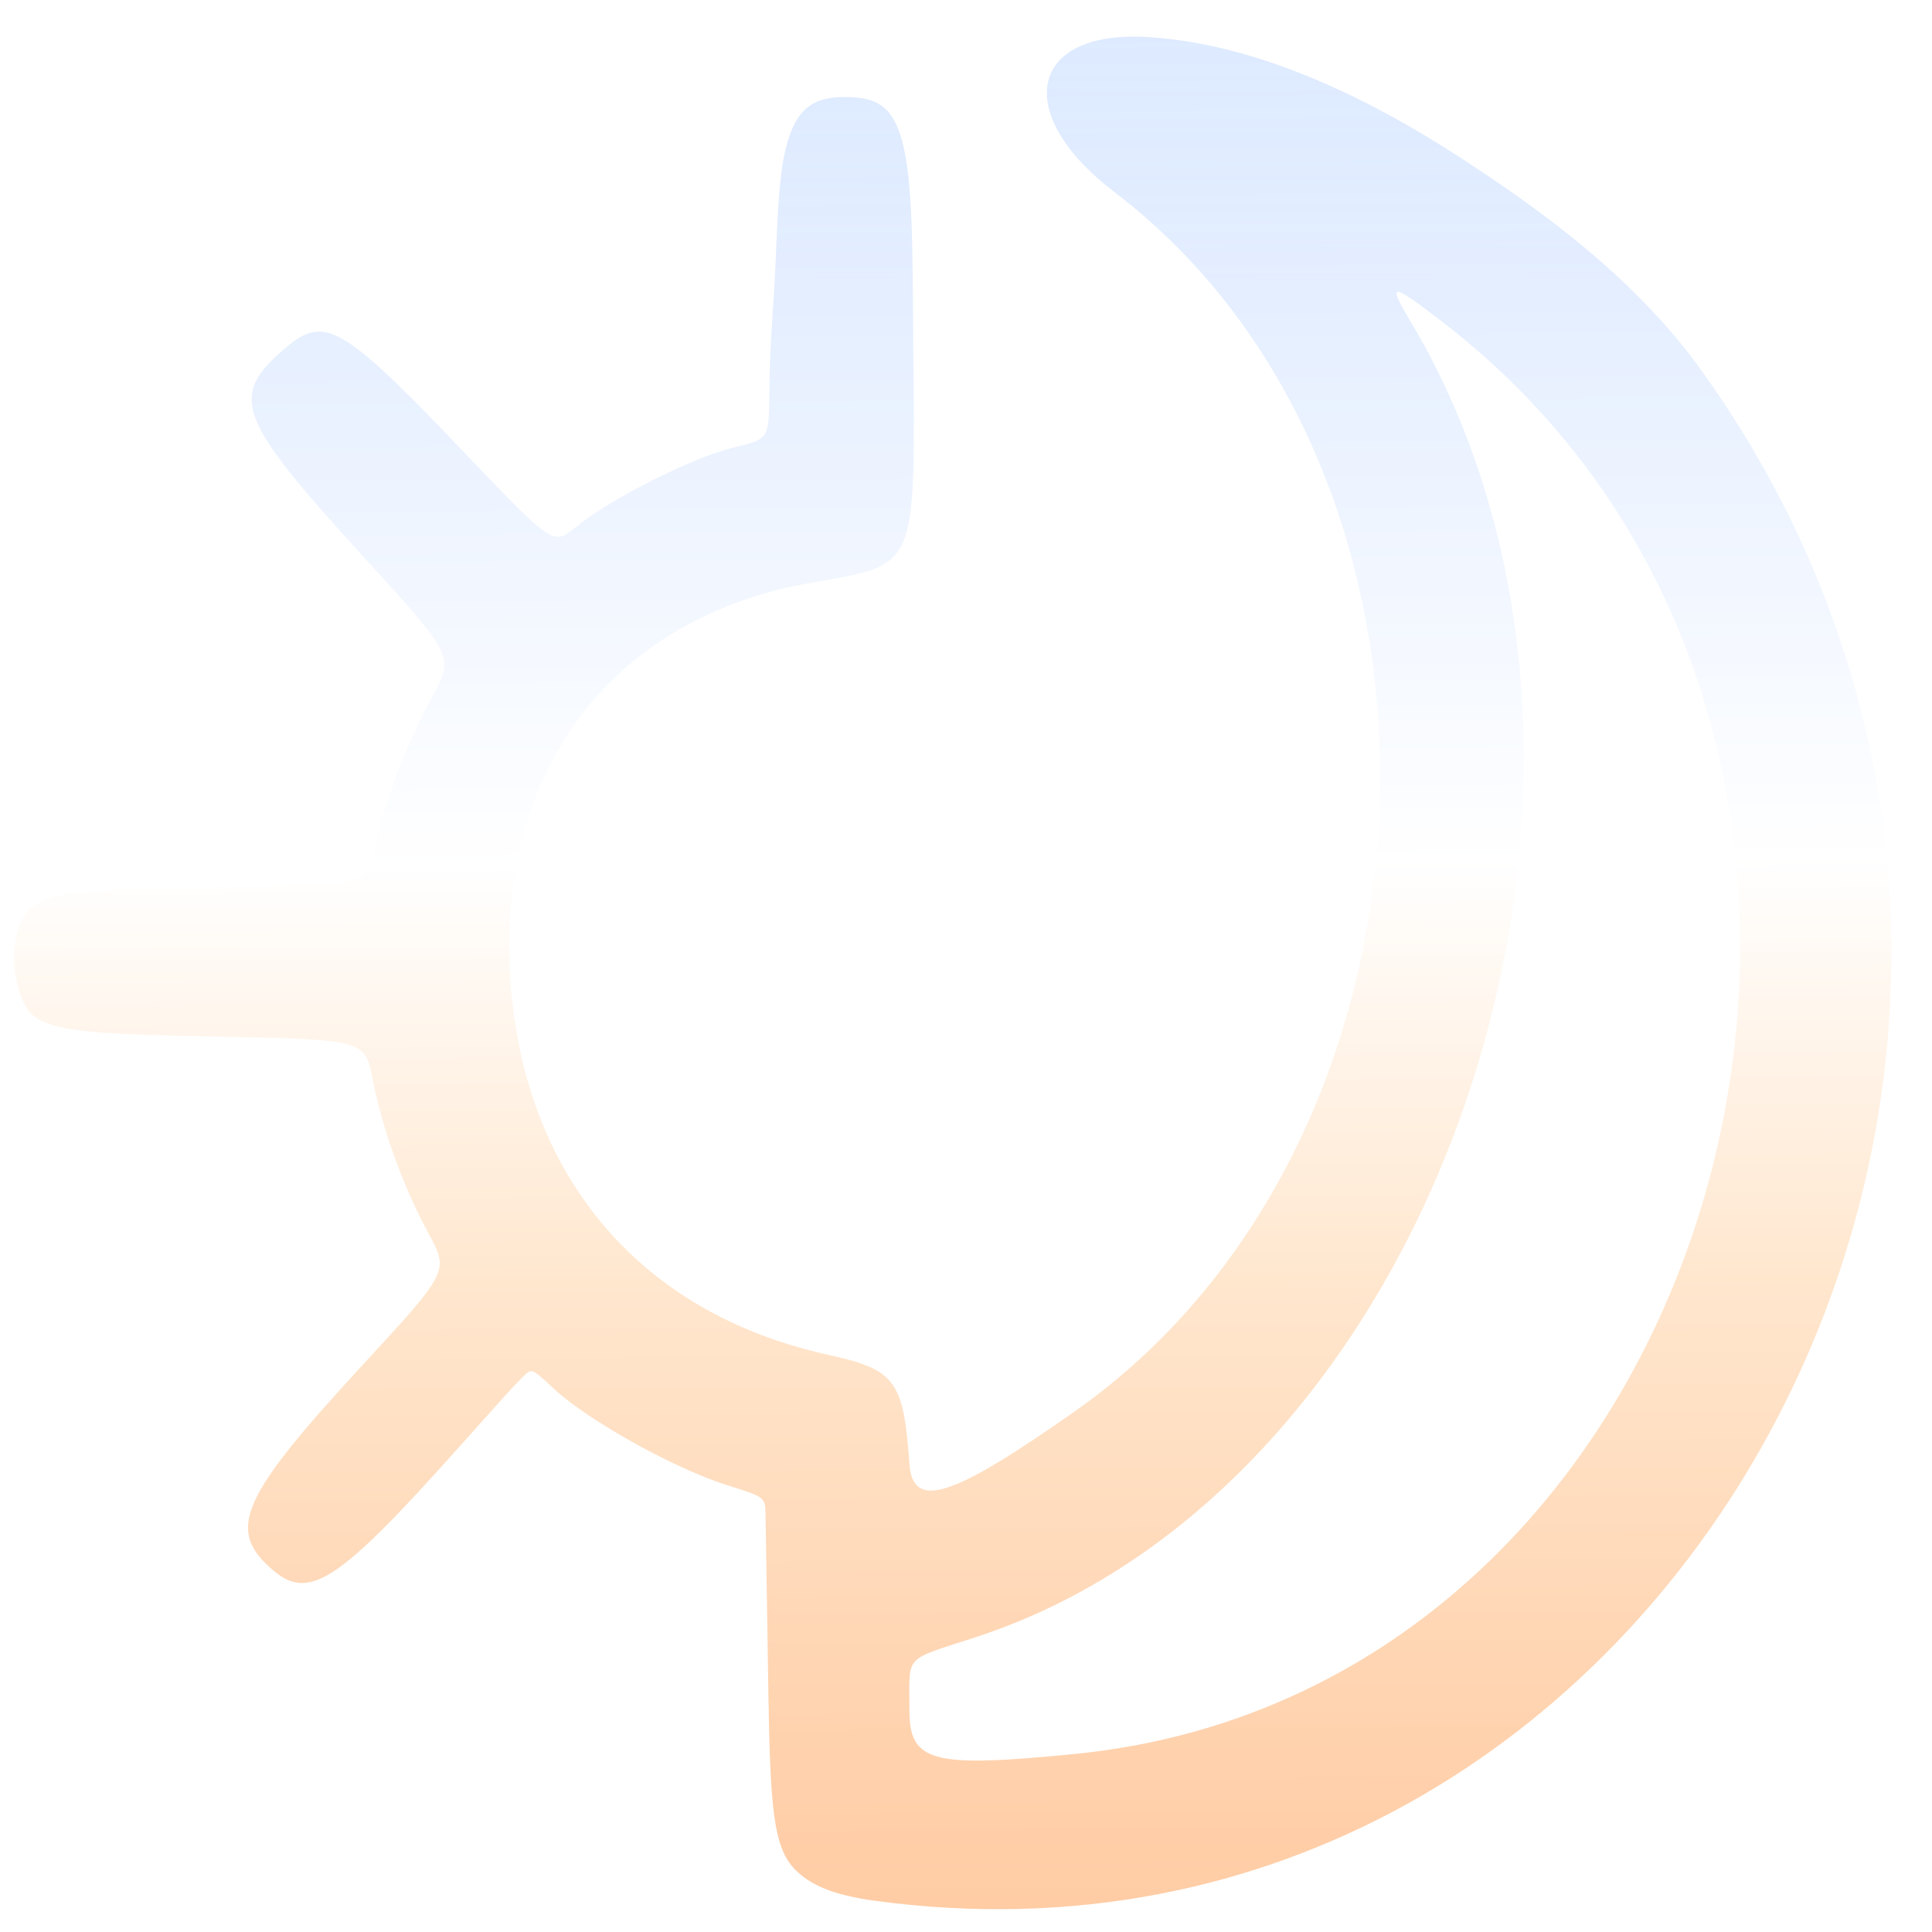
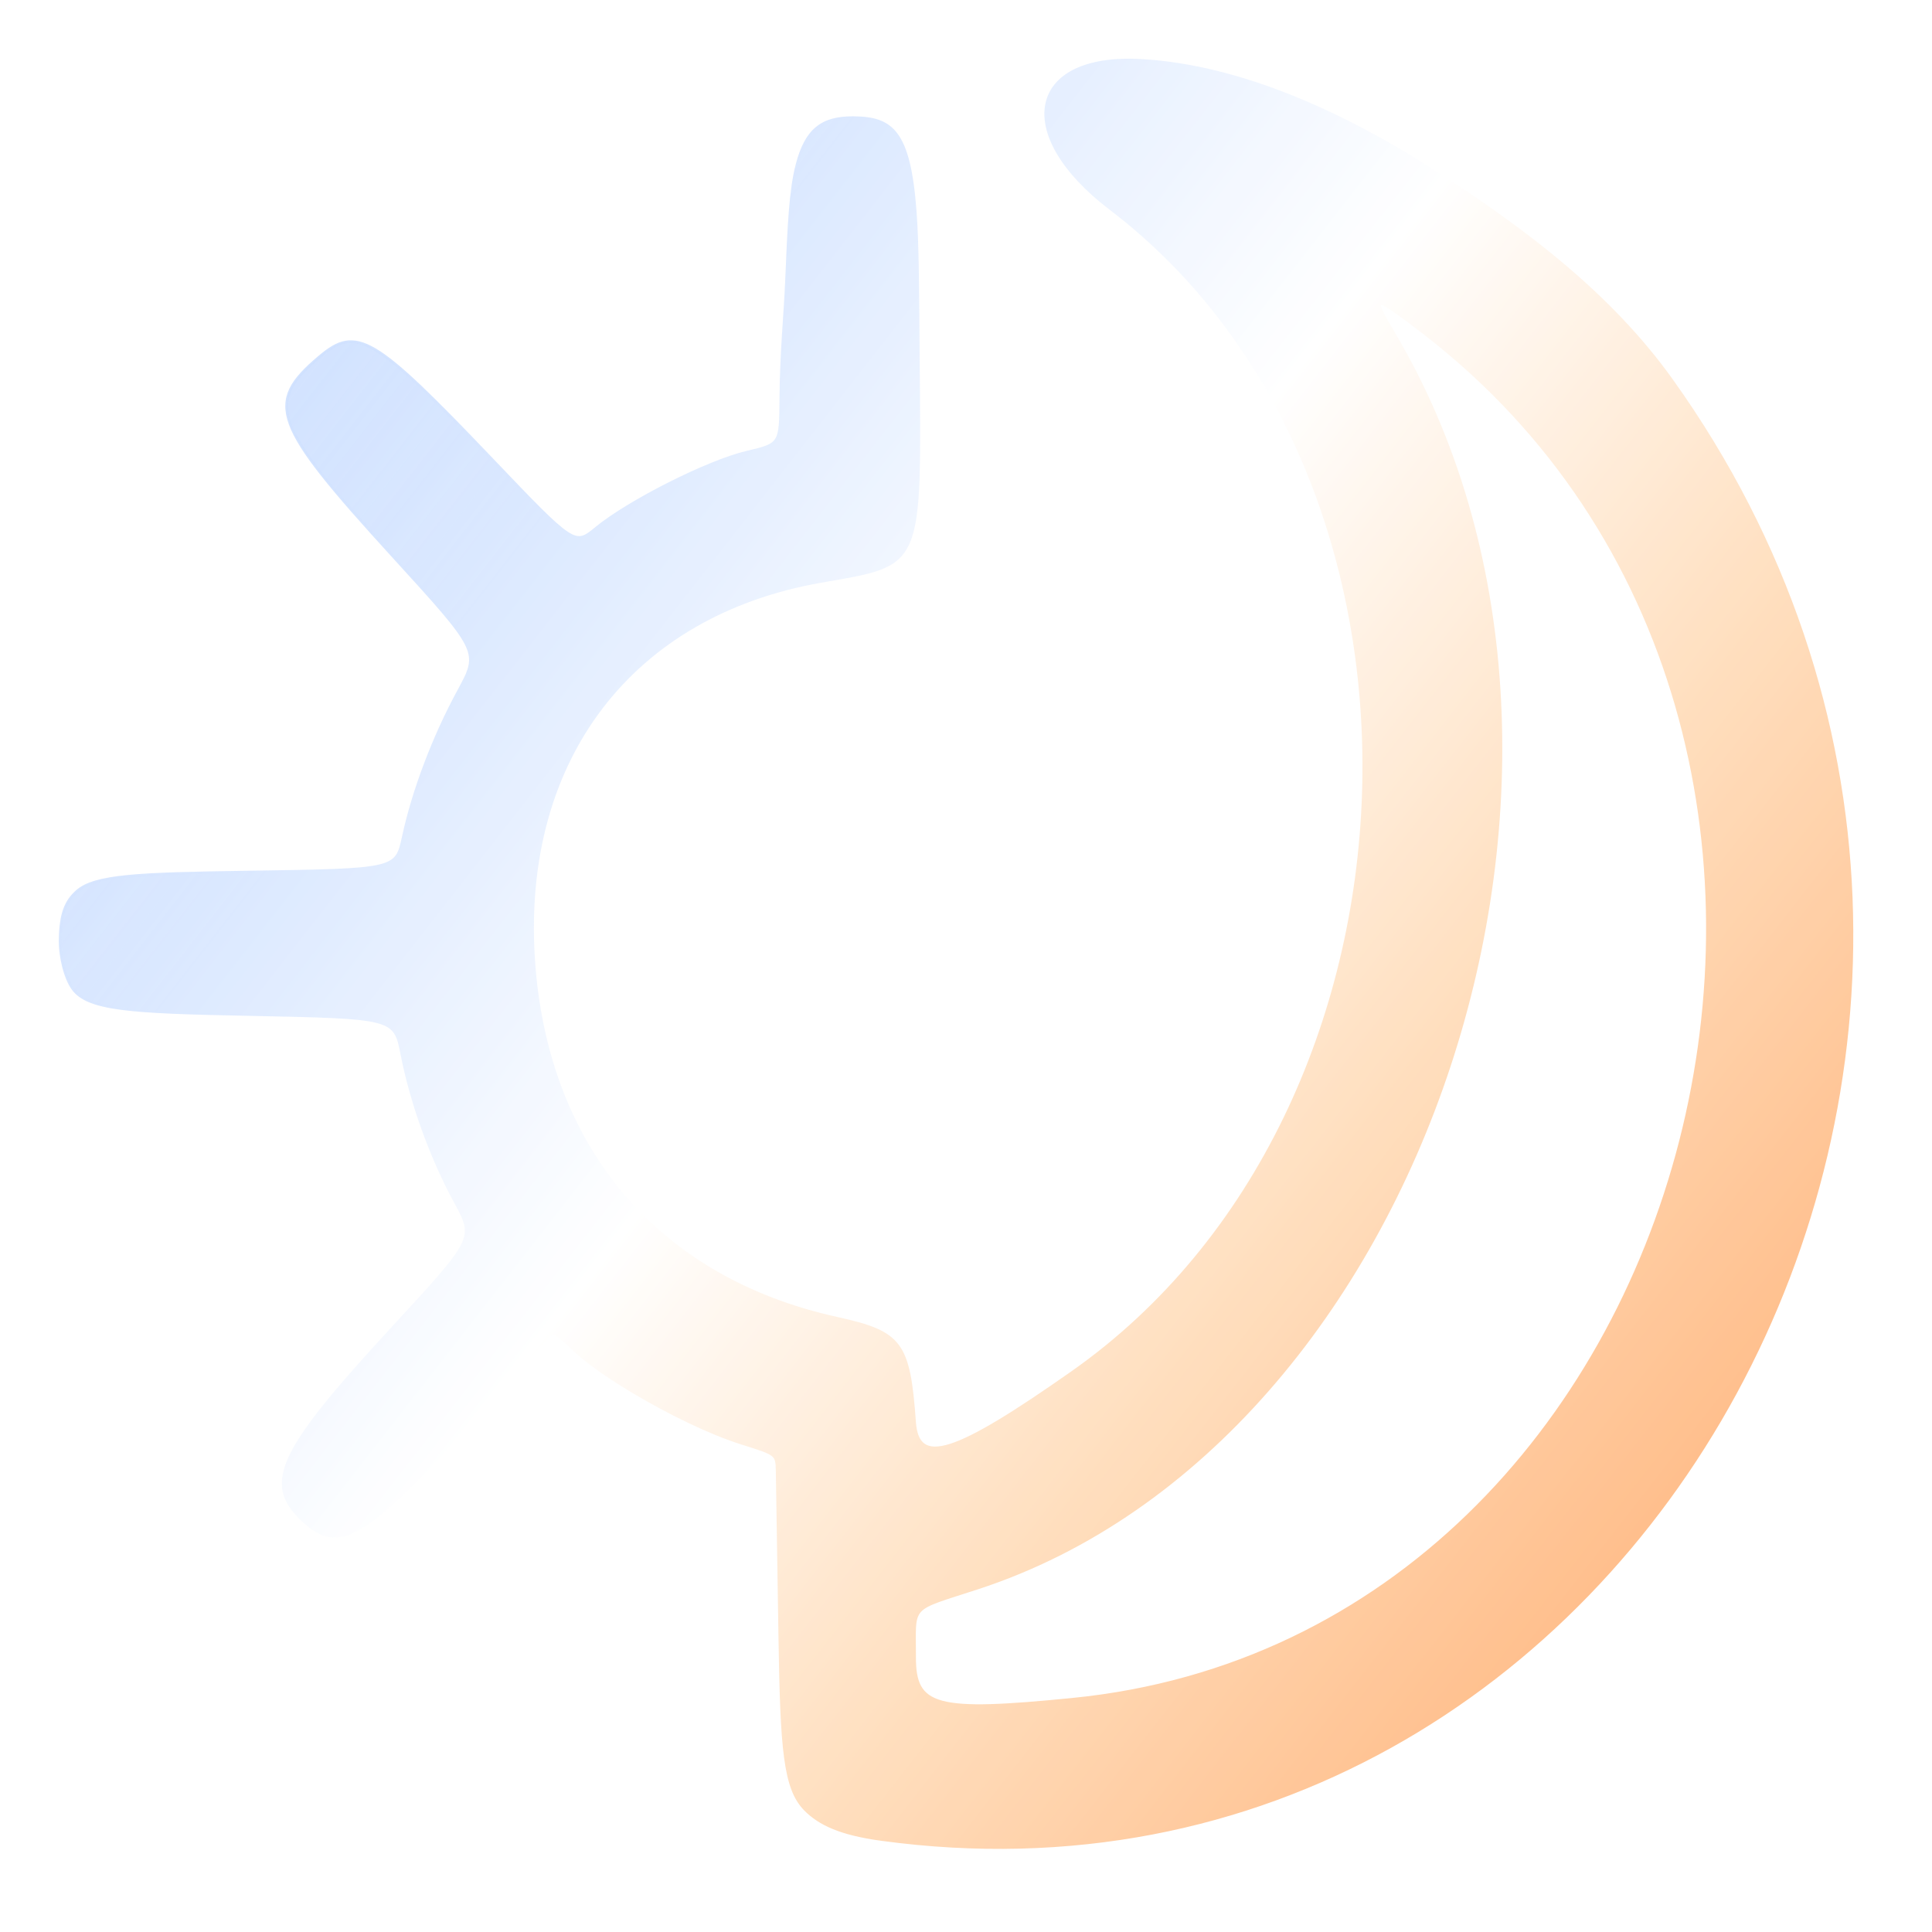
- <svg xmlns="http://www.w3.org/2000/svg" xmlns:xlink="http://www.w3.org/1999/xlink" width="210mm" height="210mm" viewBox="0 0 210 210" version="1.1" id="svg105165">
+ <svg xmlns="http://www.w3.org/2000/svg" xmlns:xlink="http://www.w3.org/1999/xlink" width="220mm" height="220mm" viewBox="0 0 220 220" version="1.1" id="svg105165">
  <defs id="defs105162">
-     <linearGradient xlink:href="#linearGradient105022" id="linearGradient103482" x1="-14.974" y1="-482.265" x2="-13.494" y2="-298.451" gradientUnits="userSpaceOnUse" gradientTransform="matrix(1.862973,0.00797103,-0.00744325,1.995067,136.1994,923.6645)" />
    <linearGradient id="linearGradient105022" x1="202.5" y1="283.864" x2="1280.571" y2="1152.358" gradientTransform="matrix(0.989404,0.1314269,-0.1398238,0.9825788,99.15627,-94.82207)" gradientUnits="userSpaceOnUse" spreadMethod="pad">
      <stop offset="0%" style="stop-color:#B3CFFF;stop-opacity:0.824" id="stop105008" />
-       <stop offset="0.189" style="stop-color:#D4E4FF" id="stop105010" />
-       <stop offset="0.361" style="stop-color:#FFFFFF" id="stop105012" />
-       <stop offset="0.488" style="stop-color:#FFD8B1" id="stop105014" />
-       <stop offset="0.615" style="stop-color:#ffba82;stop-opacity:1;" id="stop105016" />
-       <stop offset="0.78" style="stop-color:#ff994f;stop-opacity:1;" id="stop105018" />
+       <stop offset="0.214" style="stop-color:#D4E4FF" id="stop105010" />
+       <stop offset="0.4" style="stop-color:#FFFFFF" id="stop105012" />
+       <stop offset="0.59" style="stop-color:#FFD8B1" id="stop105014" />
+       <stop offset="0.725" style="stop-color:#ffba82;stop-opacity:1;" id="stop105016" />
+       <stop offset="0.877" style="stop-color:#ff994f;stop-opacity:1;" id="stop105018" />
      <stop offset="1" style="stop-color:#FF6600" id="stop105020" />
    </linearGradient>
+     <linearGradient xlink:href="#linearGradient105022" id="linearGradient117509" x1="9.821" y1="12.064" x2="250.934" y2="200.079" gradientUnits="userSpaceOnUse" gradientTransform="translate(2.951594,4.072903)" />
+     <linearGradient xlink:href="#linearGradient105022" id="linearGradient117517" x1="8.657" y1="11.352" x2="249.77" y2="199.368" gradientUnits="userSpaceOnUse" gradientTransform="translate(4.116188,4.784377)" />
  </defs>
  <g id="layer1">
-     <path style="opacity:0.64;fill:url(#linearGradient103482);fill-opacity:1;stroke:none;stroke-width:5.013;stroke-dasharray:none;stroke-opacity:1" d="m 95.076,206.601 c -4.653,-0.635 -7.038,-1.76 -8.658,-3.393 -2.36,-2.379 -2.714,-6.75 -2.91,-19.821 -0.14,-9.291 -0.275,-17.74 -0.3,-18.774 -0.045,-1.881 -0.045,-1.881 -4.02,-3.13 -3.64,-1.143 -8.363,-3.457 -12.353,-5.841 -2.504,-1.496 -4.719,-3.02 -6.196,-4.3 -0.477,-0.422 -0.911,-0.829 -1.327,-1.244 -0.456,-0.335 -0.828,-0.767 -1.299,-0.997 -0.247,-0.116 -0.541,-0.043 -0.677,0.077 -0.952,0.837 -2.662,2.767 -7.531,8.217 -12.945,14.493 -16.18,16.636 -20.097,13.31 -5.161,-4.383 -3.661,-7.839 9.675,-22.304 9.429,-10.226 9.429,-10.226 7.186,-14.361 -2.767,-5.101 -4.989,-11.24 -6.086,-16.813 -0.833,-4.234 -0.833,-4.234 -17.638,-4.57 -13.246,-0.265 -18.088,-0.534 -19.835,-2.917 -0.865,-1.18 -1.499,-3.646 -1.449,-5.718 0.069,-2.819 0.62,-4.235 1.897,-5.376 2.05,-1.831 7.077,-2.013 19.397,-2.194 16.97,-0.25 16.97,-0.25 17.785,-4.021 1.143,-5.289 3.451,-11.379 6.298,-16.621 C 49.37,71.332 49.37,71.332 39.423,60.433 25.685,45.379 24.83,43.055 31.089,37.772 c 4.237,-3.576 6.176,-2.428 19.535,11.571 9.511,9.967 9.511,9.967 11.983,7.935 3.722,-3.06 12.712,-7.59 17.135,-8.635 3.849,-0.909 3.849,-0.909 3.885,-6.193 0.035,-5.09 0.496,-9.643 0.646,-13.286 0.26,-6.314 0.44,-10.355 1.197,-13.268 1.044,-4.017 2.87,-5.373 6.393,-5.351 4.367,0.027 6.378,1.455 7.059,10.697 0.284,3.862 0.291,9.127 0.349,16.281 0.2,24.617 0.564,23.771 -11.092,25.821 -21.556,3.791 -34.116,20.221 -32.727,42.81 1.323,21.501 13.994,36.582 34.533,41.098 7.344,1.615 8.216,2.779 8.861,11.825 0.364,5.103 4.507,3.799 17.96,-5.655 42.296,-29.723 44.662,-101.794 4.351,-132.523 -11.202,-8.54 -9.315,-17.613 3.51,-16.874 11.285,0.65 23.082,5.995 33.918,13.014 9.593,6.215 19.419,13.519 26.471,23.386 52.994,74.152 -3.587,177.961 -89.98,166.176 z m 21.748,-15.954 c 72.417,-7.178 98.901,-110.311 39.97,-155.649 -5.668,-4.36 -6.046,-4.372 -3.501,-0.109 29.226,48.956 3.682,126.393 -47.188,143.052 -8.028,2.629 -7.233,1.766 -7.255,7.877 -0.021,5.724 2.397,6.374 17.974,4.83 z" id="path93658" />
+     <path style="opacity:0.817;fill:url(#linearGradient117517);fill-opacity:1;stroke:url(#linearGradient117509);stroke-width:0.313;stroke-dasharray:none;stroke-opacity:1" d="m 100.368,209.46 c -4.653,-0.635 -7.038,-1.76 -8.658,-3.393 -2.36,-2.379 -2.714,-6.75 -2.91,-19.821 -0.14,-9.291 -0.275,-17.74 -0.3,-18.774 -0.045,-1.881 -0.045,-1.881 -4.02,-3.13 -3.64,-1.143 -8.363,-3.457 -12.353,-5.841 -2.504,-1.496 -4.719,-3.02 -6.196,-4.3 -0.477,-0.422 -0.911,-0.829 -1.327,-1.244 -0.456,-0.335 -0.828,-0.767 -1.299,-0.997 -0.247,-0.116 -0.541,-0.043 -0.677,0.077 -0.952,0.837 -2.662,2.767 -7.531,8.217 -12.945,14.493 -16.18,16.636 -20.097,13.31 -5.161,-4.383 -3.661,-7.839 9.675,-22.304 9.429,-10.226 9.429,-10.226 7.186,-14.361 -2.767,-5.101 -4.989,-11.24 -6.086,-16.813 -0.833,-4.234 -0.833,-4.234 -17.638,-4.57 -13.246,-0.265 -18.088,-0.534 -19.835,-2.917 -0.865,-1.18 -1.499,-3.646 -1.449,-5.718 0.069,-2.819 0.62,-4.235 1.897,-5.376 2.05,-1.831 7.077,-2.013 19.397,-2.194 16.97,-0.25 16.97,-0.25 17.785,-4.021 1.143,-5.289 3.451,-11.379 6.298,-16.621 2.431,-4.476 2.431,-4.476 -7.515,-15.376 C 30.977,48.238 30.122,45.914 36.381,40.63 c 4.237,-3.576 6.176,-2.428 19.535,11.571 9.511,9.967 9.511,9.967 11.983,7.935 3.722,-3.06 12.712,-7.59 17.135,-8.635 3.849,-0.909 3.849,-0.909 3.885,-6.193 0.035,-5.09 0.496,-9.643 0.646,-13.286 0.26,-6.314 0.44,-10.355 1.197,-13.268 1.044,-4.017 2.87,-5.373 6.393,-5.351 4.367,0.027 6.378,1.455 7.059,10.697 0.284,3.862 0.291,9.127 0.349,16.281 0.2,24.617 0.564,23.771 -11.092,25.821 -21.556,3.791 -34.116,20.221 -32.727,42.81 1.323,21.501 13.994,36.582 34.533,41.098 7.344,1.615 8.216,2.779 8.861,11.825 0.364,5.103 4.507,3.799 17.96,-5.655 42.296,-29.723 44.662,-101.794 4.351,-132.523 -11.202,-8.54 -9.315,-17.613 3.51,-16.874 11.285,0.65 23.082,5.995 33.918,13.014 9.593,6.215 19.419,13.519 26.471,23.386 52.994,74.152 -3.587,177.961 -89.98,166.176 z m 21.748,-15.954 c 72.417,-7.178 98.901,-110.311 39.97,-155.649 -5.668,-4.36 -6.046,-4.372 -3.501,-0.109 29.226,48.956 3.682,126.393 -47.188,143.052 -8.028,2.629 -7.233,1.766 -7.255,7.877 -0.021,5.724 2.397,6.374 17.974,4.83 z" id="path93658" />
  </g>
</svg>
